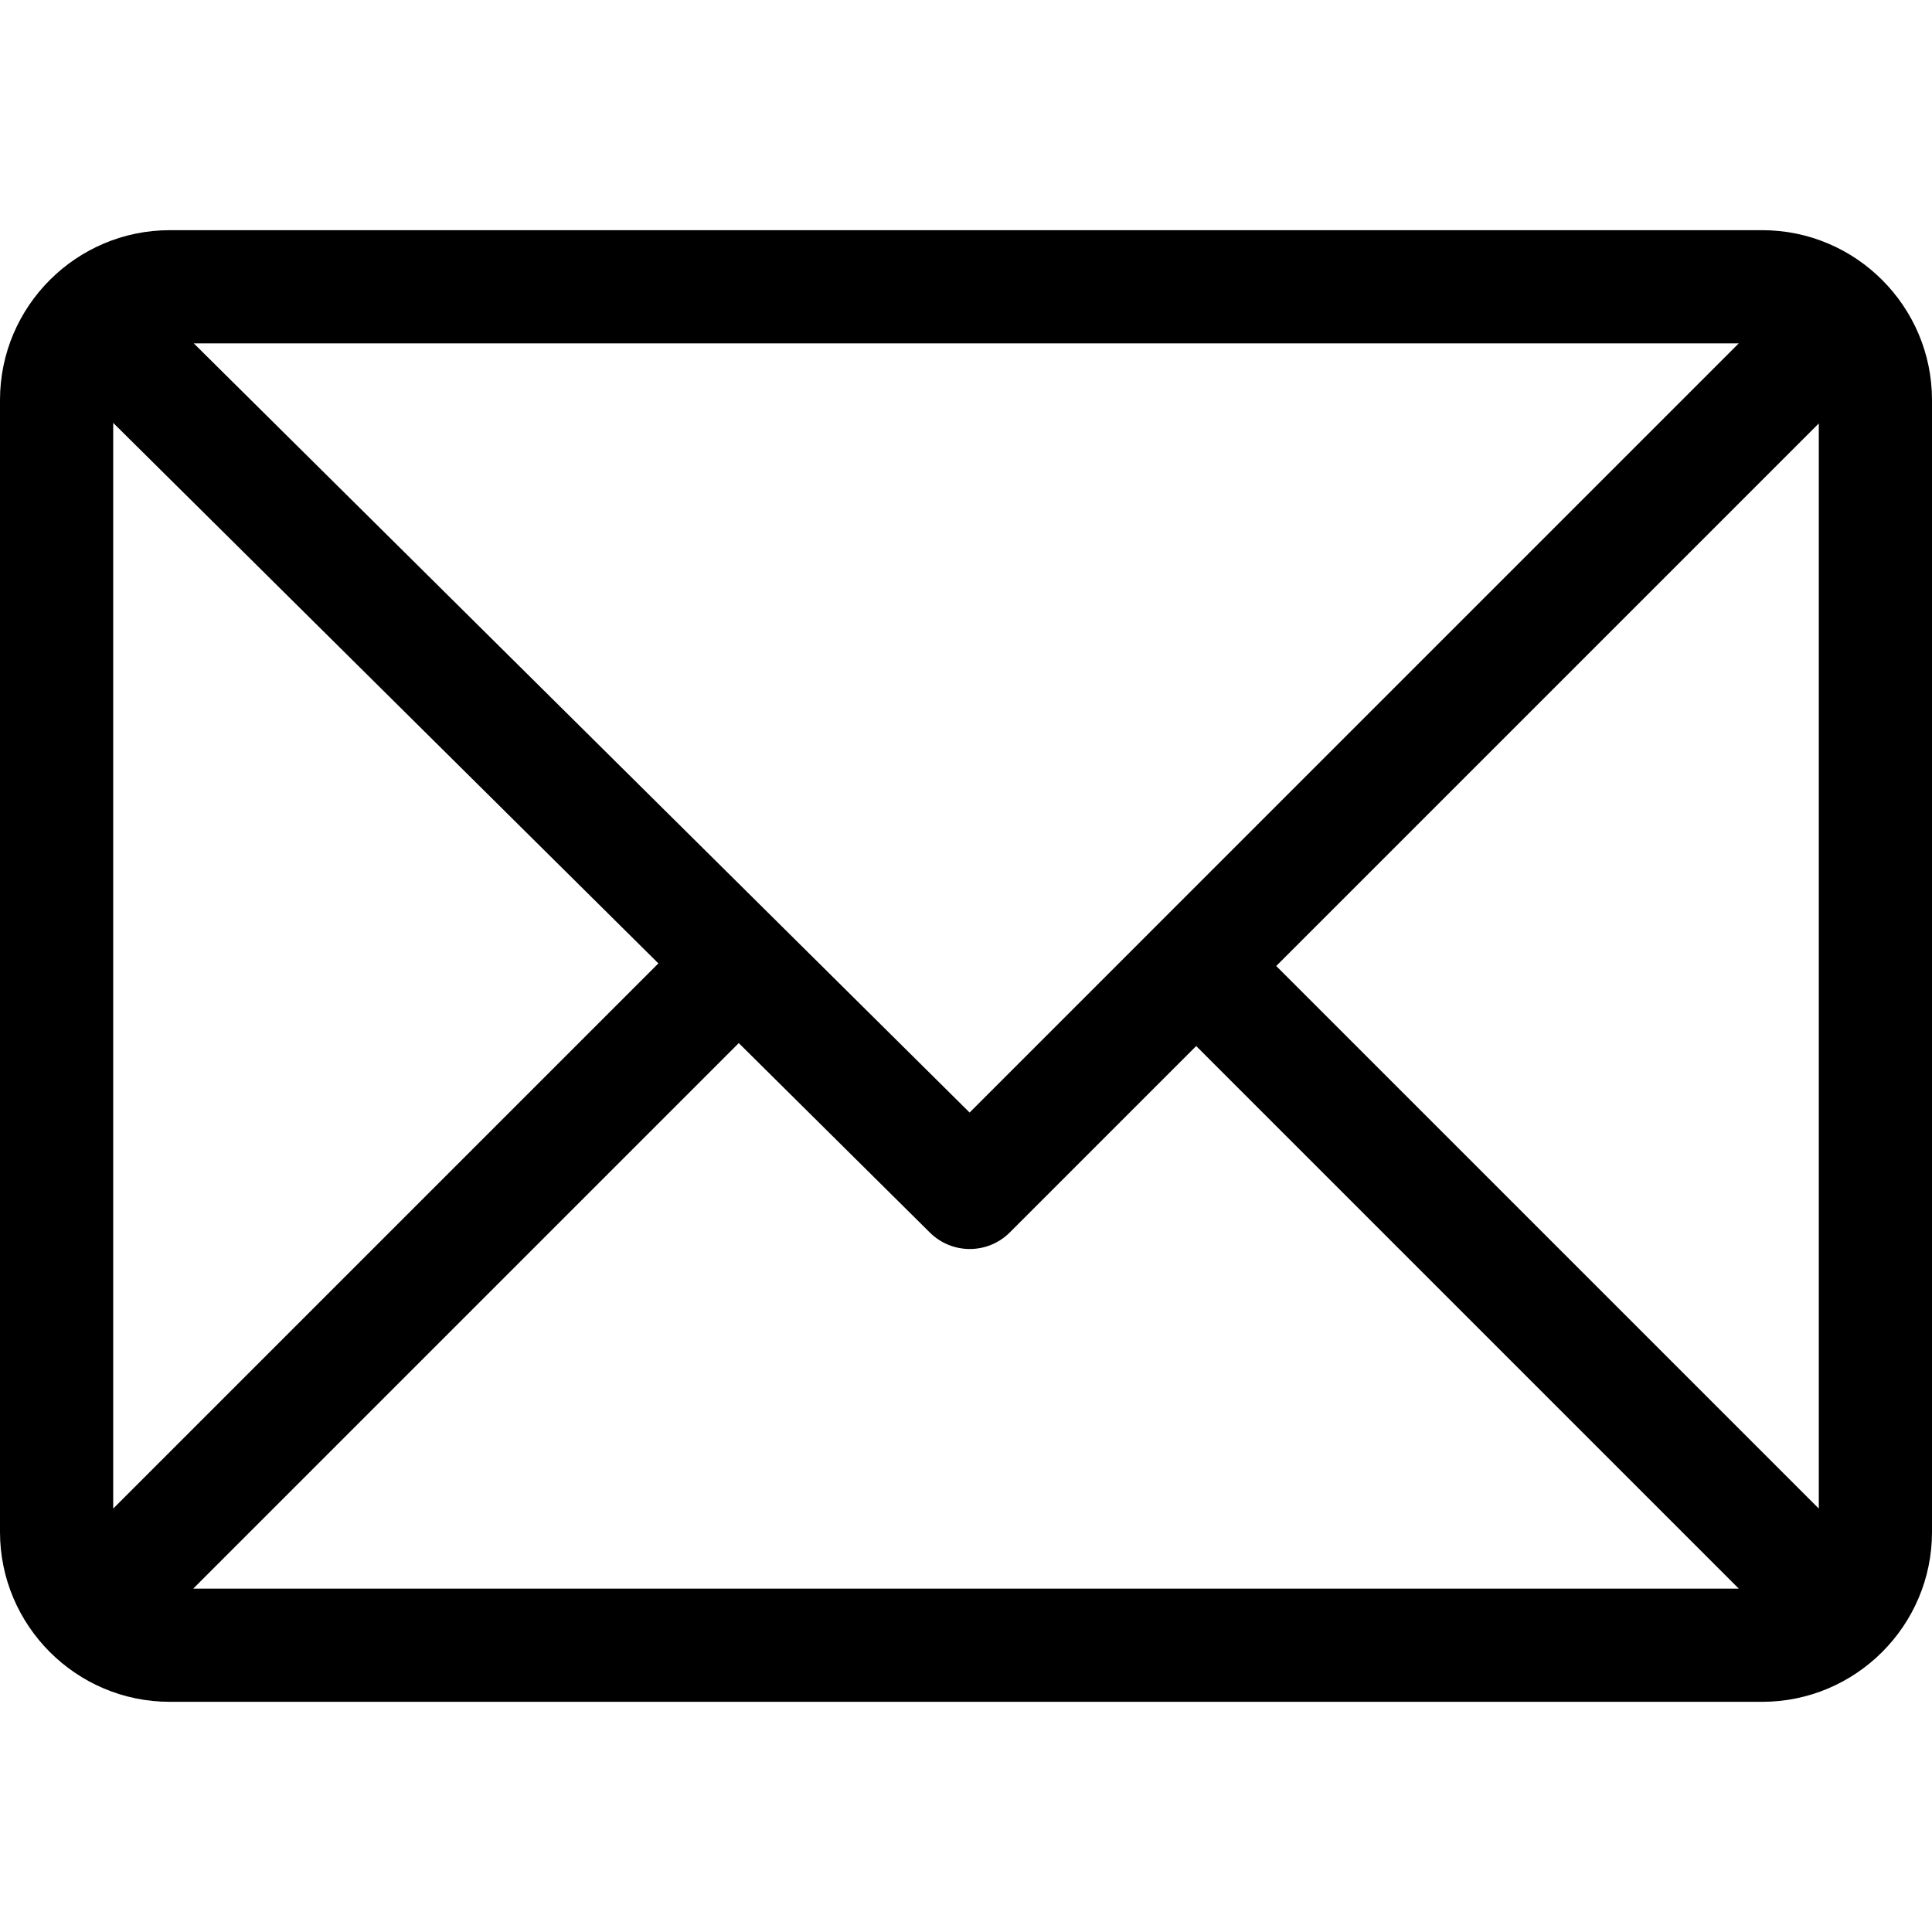
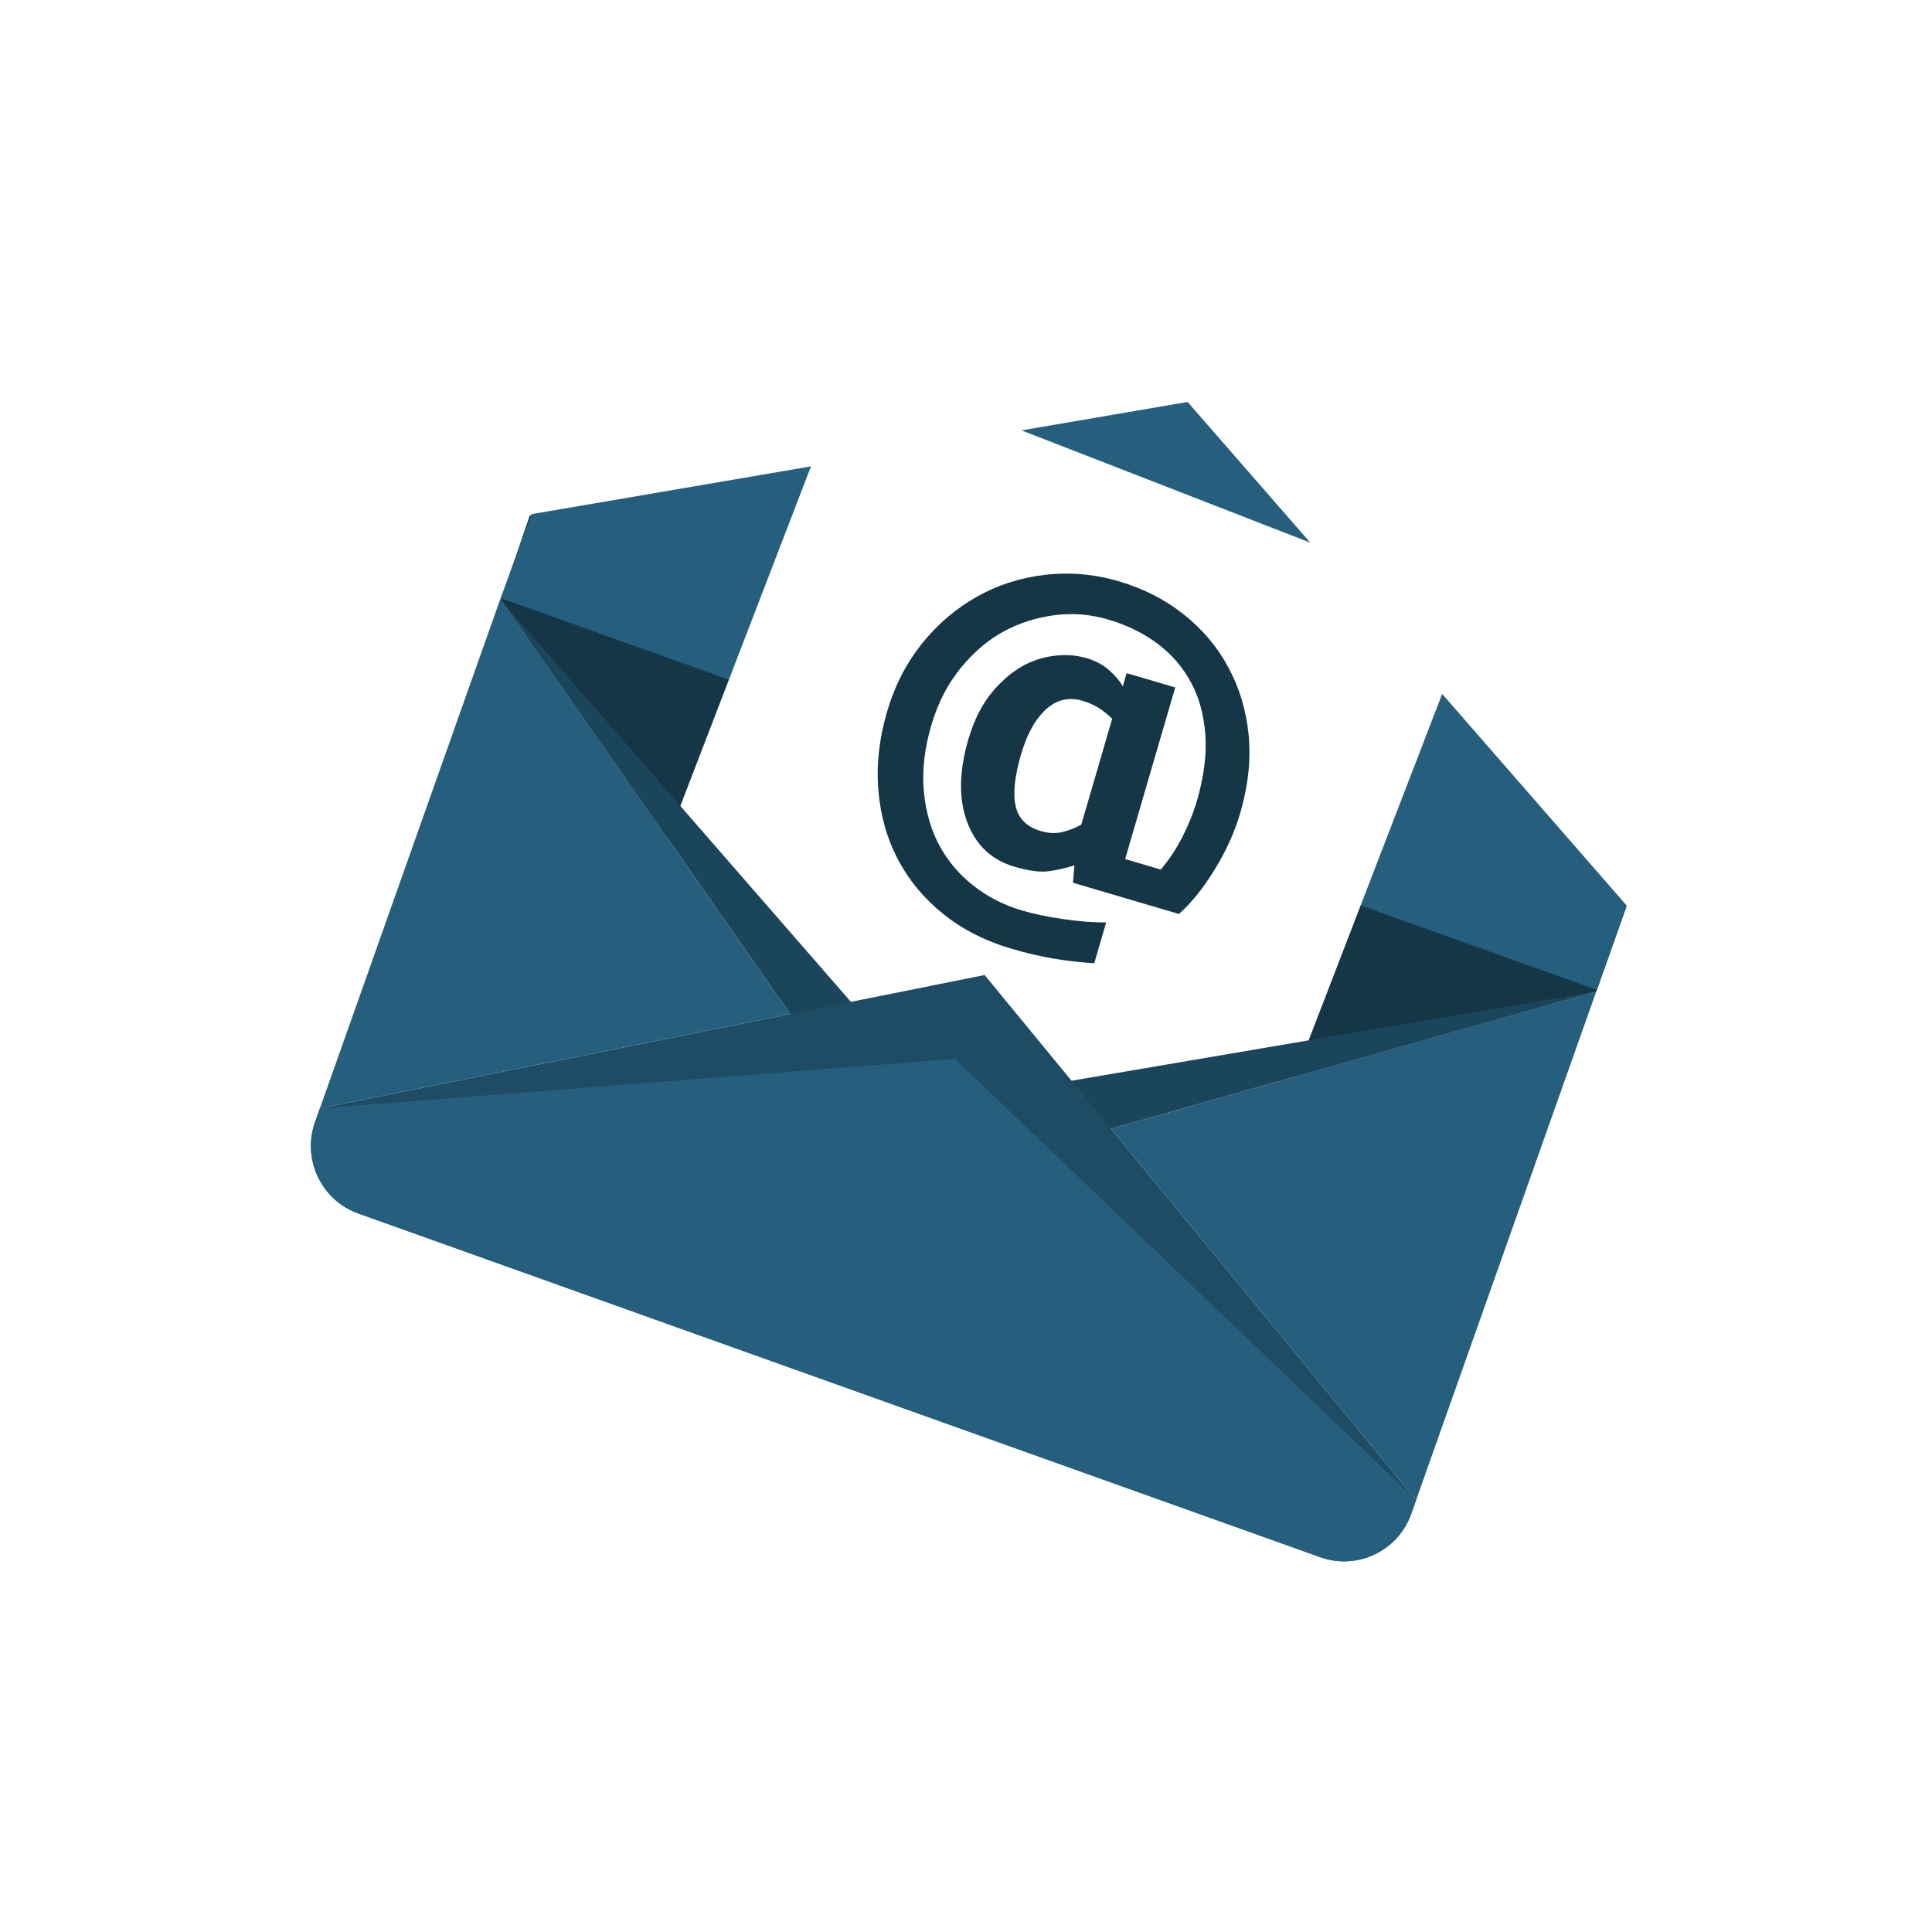
- <svg xmlns="http://www.w3.org/2000/svg" version="1.1" id="Capa_1" x="0px" y="0px" viewBox="0 0 512 512" style="enable-background:new 0 0 512 512;" xml:space="preserve">
-   <g>
-     <g>
-       <path d="M467,61H45C20.218,61,0,81.196,0,106v300c0,24.72,20.128,45,45,45h422c24.72,0,45-20.128,45-45V106    C512,81.28,491.872,61,467,61z M460.786,91L256.954,294.833L51.359,91H460.786z M30,399.788V112.069l144.479,143.24L30,399.788z     M51.213,421l144.57-144.57l50.657,50.222c5.864,5.814,15.327,5.795,21.167-0.046L317,277.213L460.787,421H51.213z M482,399.787    L338.213,256L482,112.212V399.787z" />
+ <svg xmlns="http://www.w3.org/2000/svg" width="375pt" height="375pt" viewBox="0 0 375 375" version="1.2">
+   <defs>
+     <clipPath id="clip1">
+       <path d="M 109 70.613 L 287 70.613 L 287 258 L 109 258 Z M 109 70.613 " />
+     </clipPath>
+   </defs>
+   <g id="surface1">
+     <path style=" stroke:none;fill-rule:nonzero;fill:rgb(8.24%,21.179%,27.84%);fill-opacity:1;" d="M 315.633 176.066 L 102.863 100.039 L 97.246 116.461 L 176.633 230.141 L 309.84 192.422 L 315.633 176.066 " />
+     <path style=" stroke:none;fill-rule:nonzero;fill:rgb(8.24%,21.179%,27.84%);fill-opacity:1;" d="M 315.633 176.066 L 102.863 100.039 L 97.246 116.461 L 182.297 214.141 L 309.84 192.422 L 315.633 176.066 " />
+     <path style=" stroke:none;fill-rule:nonzero;fill:rgb(14.51%,37.25%,49.019%);fill-opacity:1;" d="M 309.945 192.125 L 97.172 116.094 L 103.145 99.801 L 230.516 78.023 L 315.738 175.766 L 309.945 192.125 " />
+     <g clip-path="url(#clip1)" clip-rule="nonzero">
+       <path style=" stroke:none;fill-rule:nonzero;fill:rgb(100%,100%,100%);fill-opacity:1;" d="M 232.699 257.203 L 286.43 117.812 L 165.07 70.621 L 109.711 214.504 L 232.699 257.203 " />
    </g>
+     <path style=" stroke:none;fill-rule:nonzero;fill:rgb(10.59%,27.06%,35.289%);fill-opacity:1;" d="M 182.297 214.141 L 97.246 116.461 L 176.633 230.141 L 309.84 192.422 L 182.297 214.141 " />
+     <path style=" stroke:none;fill-rule:nonzero;fill:rgb(11.76%,29.799%,39.22%);fill-opacity:1;" d="M 191.117 189.25 L 62.094 215.133 L 61.152 217.789 C 58.59 225.016 62.352 232.961 69.551 235.535 L 256.262 302.25 C 263.457 304.82 271.363 301.043 273.926 293.816 L 274.867 291.16 L 191.117 189.25 " />
+     <path style=" stroke:none;fill-rule:nonzero;fill:rgb(14.51%,37.25%,49.019%);fill-opacity:1;" d="M 185.355 205.52 L 62.094 215.133 L 61.152 217.789 C 58.59 225.016 62.352 232.961 69.551 235.535 L 256.262 302.25 C 263.457 304.82 271.363 301.043 273.926 293.816 L 274.867 291.16 L 185.355 205.52 " />
+     <path style=" stroke:none;fill-rule:nonzero;fill:rgb(14.51%,37.25%,49.019%);fill-opacity:1;" d="M 274.867 291.16 L 309.84 192.422 L 215.645 219.094 Z M 274.867 291.16 " />
+     <path style=" stroke:none;fill-rule:nonzero;fill:rgb(14.51%,37.25%,49.019%);fill-opacity:1;" d="M 97.246 116.461 L 97.91 114.52 C 97.594 115.117 97.301 115.738 97.066 116.395 L 62.094 215.133 L 153.363 196.824 L 97.246 116.461 " />
+     <path style=" stroke:none;fill-rule:nonzero;fill:rgb(8.24%,21.179%,27.84%);fill-opacity:1;" d="M 215.621 140.375 L 214.969 142.602 L 213.348 148.172 L 209.871 160.07 C 208.48 160.816 207.172 161.309 205.953 161.555 C 204.73 161.801 203.418 161.719 202.008 161.305 C 199.328 160.516 197.703 158.914 197.145 156.5 C 196.582 154.09 196.93 150.734 198.184 146.434 C 198.441 145.555 198.723 144.73 199.027 143.953 C 199.844 141.848 200.828 140.125 201.98 138.777 C 202.32 138.375 202.668 137.996 203.039 137.668 C 203.336 137.395 203.648 137.16 203.961 136.941 C 204.426 136.617 204.906 136.355 205.398 136.156 C 206.844 135.574 208.395 135.52 210.055 136.008 C 211.242 136.359 212.277 136.801 213.148 137.34 C 213.898 137.805 214.672 138.398 215.465 139.121 C 215.602 139.246 215.738 139.363 215.879 139.496 Z M 242.457 148.277 C 242.477 147.875 242.488 147.48 242.5 147.082 C 242.523 146.266 242.523 145.457 242.492 144.66 C 242.469 143.973 242.422 143.289 242.355 142.617 C 241.883 137.848 240.566 133.496 238.422 129.555 C 236.332 125.625 233.465 122.211 229.828 119.309 C 226.184 116.402 221.98 114.25 217.215 112.844 C 212.418 111.434 207.621 111.012 202.82 111.578 C 198.02 112.145 193.625 113.555 189.641 115.809 C 185.562 118.098 181.992 121.133 178.945 124.922 C 178.723 125.195 178.52 125.48 178.309 125.762 C 177.812 126.414 177.336 127.078 176.891 127.766 C 176.676 128.098 176.465 128.441 176.258 128.785 C 175.852 129.465 175.457 130.148 175.082 130.859 C 174.203 132.555 173.438 134.344 172.785 136.227 C 172.566 136.875 172.355 137.531 172.16 138.195 C 170.629 143.449 170.074 148.547 170.5 153.492 C 170.926 158.434 172.211 162.918 174.363 166.953 C 176.531 171.02 179.473 174.527 183.184 177.484 C 186.898 180.441 191.234 182.648 196.191 184.105 C 199.148 184.98 201.914 185.629 204.492 186.062 C 207.074 186.496 209.707 186.801 212.395 186.969 L 214.703 179.051 C 212.234 179.062 209.469 178.844 206.406 178.402 C 203.348 177.957 200.664 177.402 198.363 176.723 C 194.902 175.703 191.789 174.125 189.035 171.98 C 186.273 169.836 184.062 167.25 182.391 164.215 C 180.727 161.156 179.703 157.633 179.32 153.648 C 178.945 149.664 179.426 145.359 180.777 140.73 C 180.973 140.059 181.191 139.414 181.418 138.77 C 182.094 136.875 182.902 135.094 183.859 133.445 C 184.266 132.738 184.703 132.066 185.164 131.41 C 185.402 131.07 185.637 130.738 185.887 130.41 C 186.074 130.168 186.262 129.918 186.453 129.68 C 186.793 129.262 187.141 128.859 187.492 128.465 C 189.762 125.934 192.234 123.941 194.918 122.508 C 197.949 120.887 201.211 119.855 204.711 119.406 C 208.207 118.957 211.676 119.238 215.113 120.254 C 218.715 121.312 221.895 122.871 224.648 124.918 C 227.402 126.973 229.59 129.504 231.207 132.527 C 232.703 135.324 233.602 138.531 233.914 142.133 C 233.93 142.324 233.949 142.52 233.969 142.715 C 234.004 143.328 234.02 143.949 234.02 144.582 C 234.02 144.98 234.016 145.379 234.004 145.789 C 233.973 146.562 233.906 147.352 233.82 148.152 C 233.613 149.992 233.262 151.898 232.75 153.883 C 232.621 154.379 232.484 154.875 232.34 155.379 C 231.664 157.695 230.723 160.039 229.516 162.418 C 228.305 164.797 226.902 166.918 225.297 168.781 L 218.391 166.746 L 222.98 151.008 L 224.605 145.438 L 225.258 143.211 L 225.582 142.098 L 226.234 139.871 L 228.113 133.434 L 218.68 130.656 L 217.941 133.188 C 217.395 132.23 216.531 131.215 215.344 130.137 C 214.152 129.066 212.668 128.266 210.875 127.738 C 208.793 127.125 206.551 126.996 204.152 127.355 C 201.746 127.711 199.555 128.543 197.551 129.844 C 197.016 130.191 196.492 130.566 195.984 130.965 C 195.285 131.52 194.625 132.141 193.984 132.793 C 193.68 133.105 193.375 133.41 193.086 133.738 C 192.668 134.223 192.266 134.719 191.871 135.242 C 191.762 135.391 191.652 135.551 191.547 135.707 C 190.492 137.219 189.582 138.961 188.824 140.949 C 188.504 141.773 188.211 142.641 187.945 143.551 C 186.133 149.758 186.062 155.094 187.73 159.562 C 189.402 164.027 192.445 166.91 196.859 168.211 C 199.57 169.008 201.734 169.312 203.348 169.125 C 204.961 168.934 206.691 168.551 208.539 167.969 L 208.262 171.344 L 228.828 177.402 C 231.211 175.293 233.516 172.434 235.746 168.82 C 237.98 165.207 239.652 161.496 240.766 157.684 C 240.895 157.238 241.004 156.793 241.121 156.348 C 241.629 154.406 241.996 152.5 242.23 150.629 C 242.324 149.836 242.406 149.055 242.457 148.277 " />
  </g>
-   <g>
- </g>
-   <g>
- </g>
-   <g>
- </g>
-   <g>
- </g>
-   <g>
- </g>
-   <g>
- </g>
-   <g>
- </g>
-   <g>
- </g>
-   <g>
- </g>
-   <g>
- </g>
-   <g>
- </g>
-   <g>
- </g>
-   <g>
- </g>
-   <g>
- </g>
-   <g>
- </g>
</svg>
